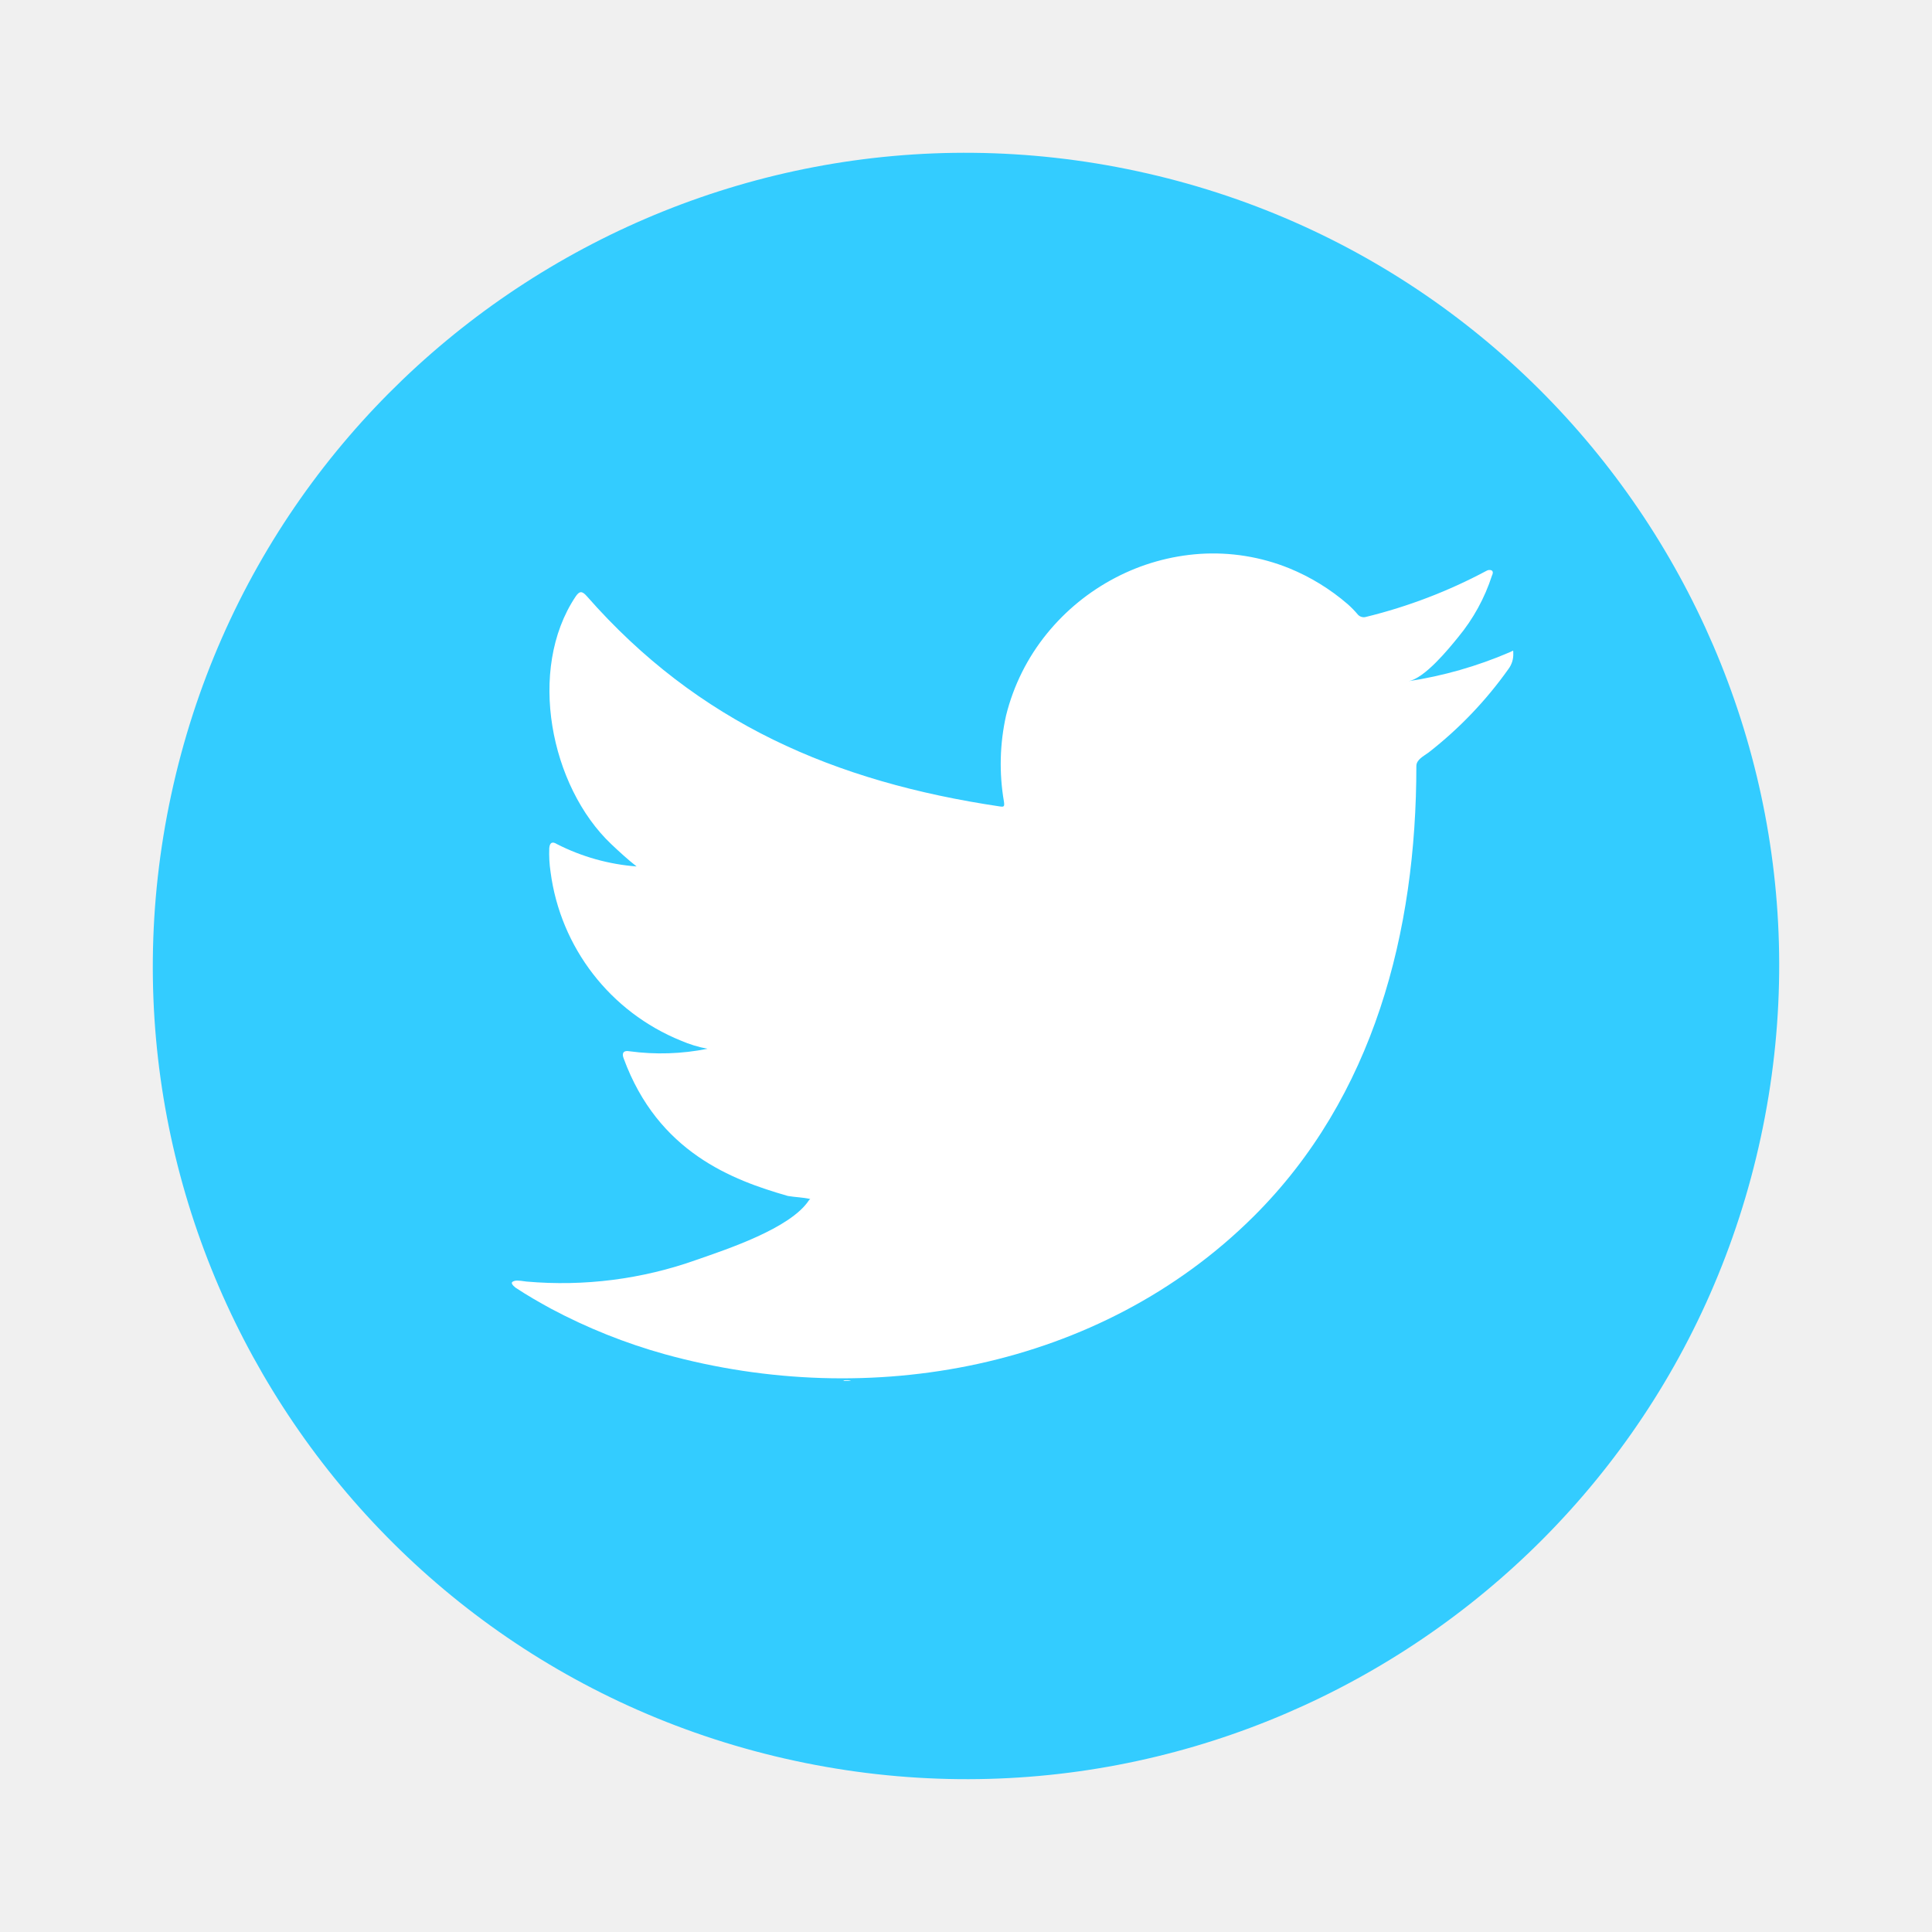
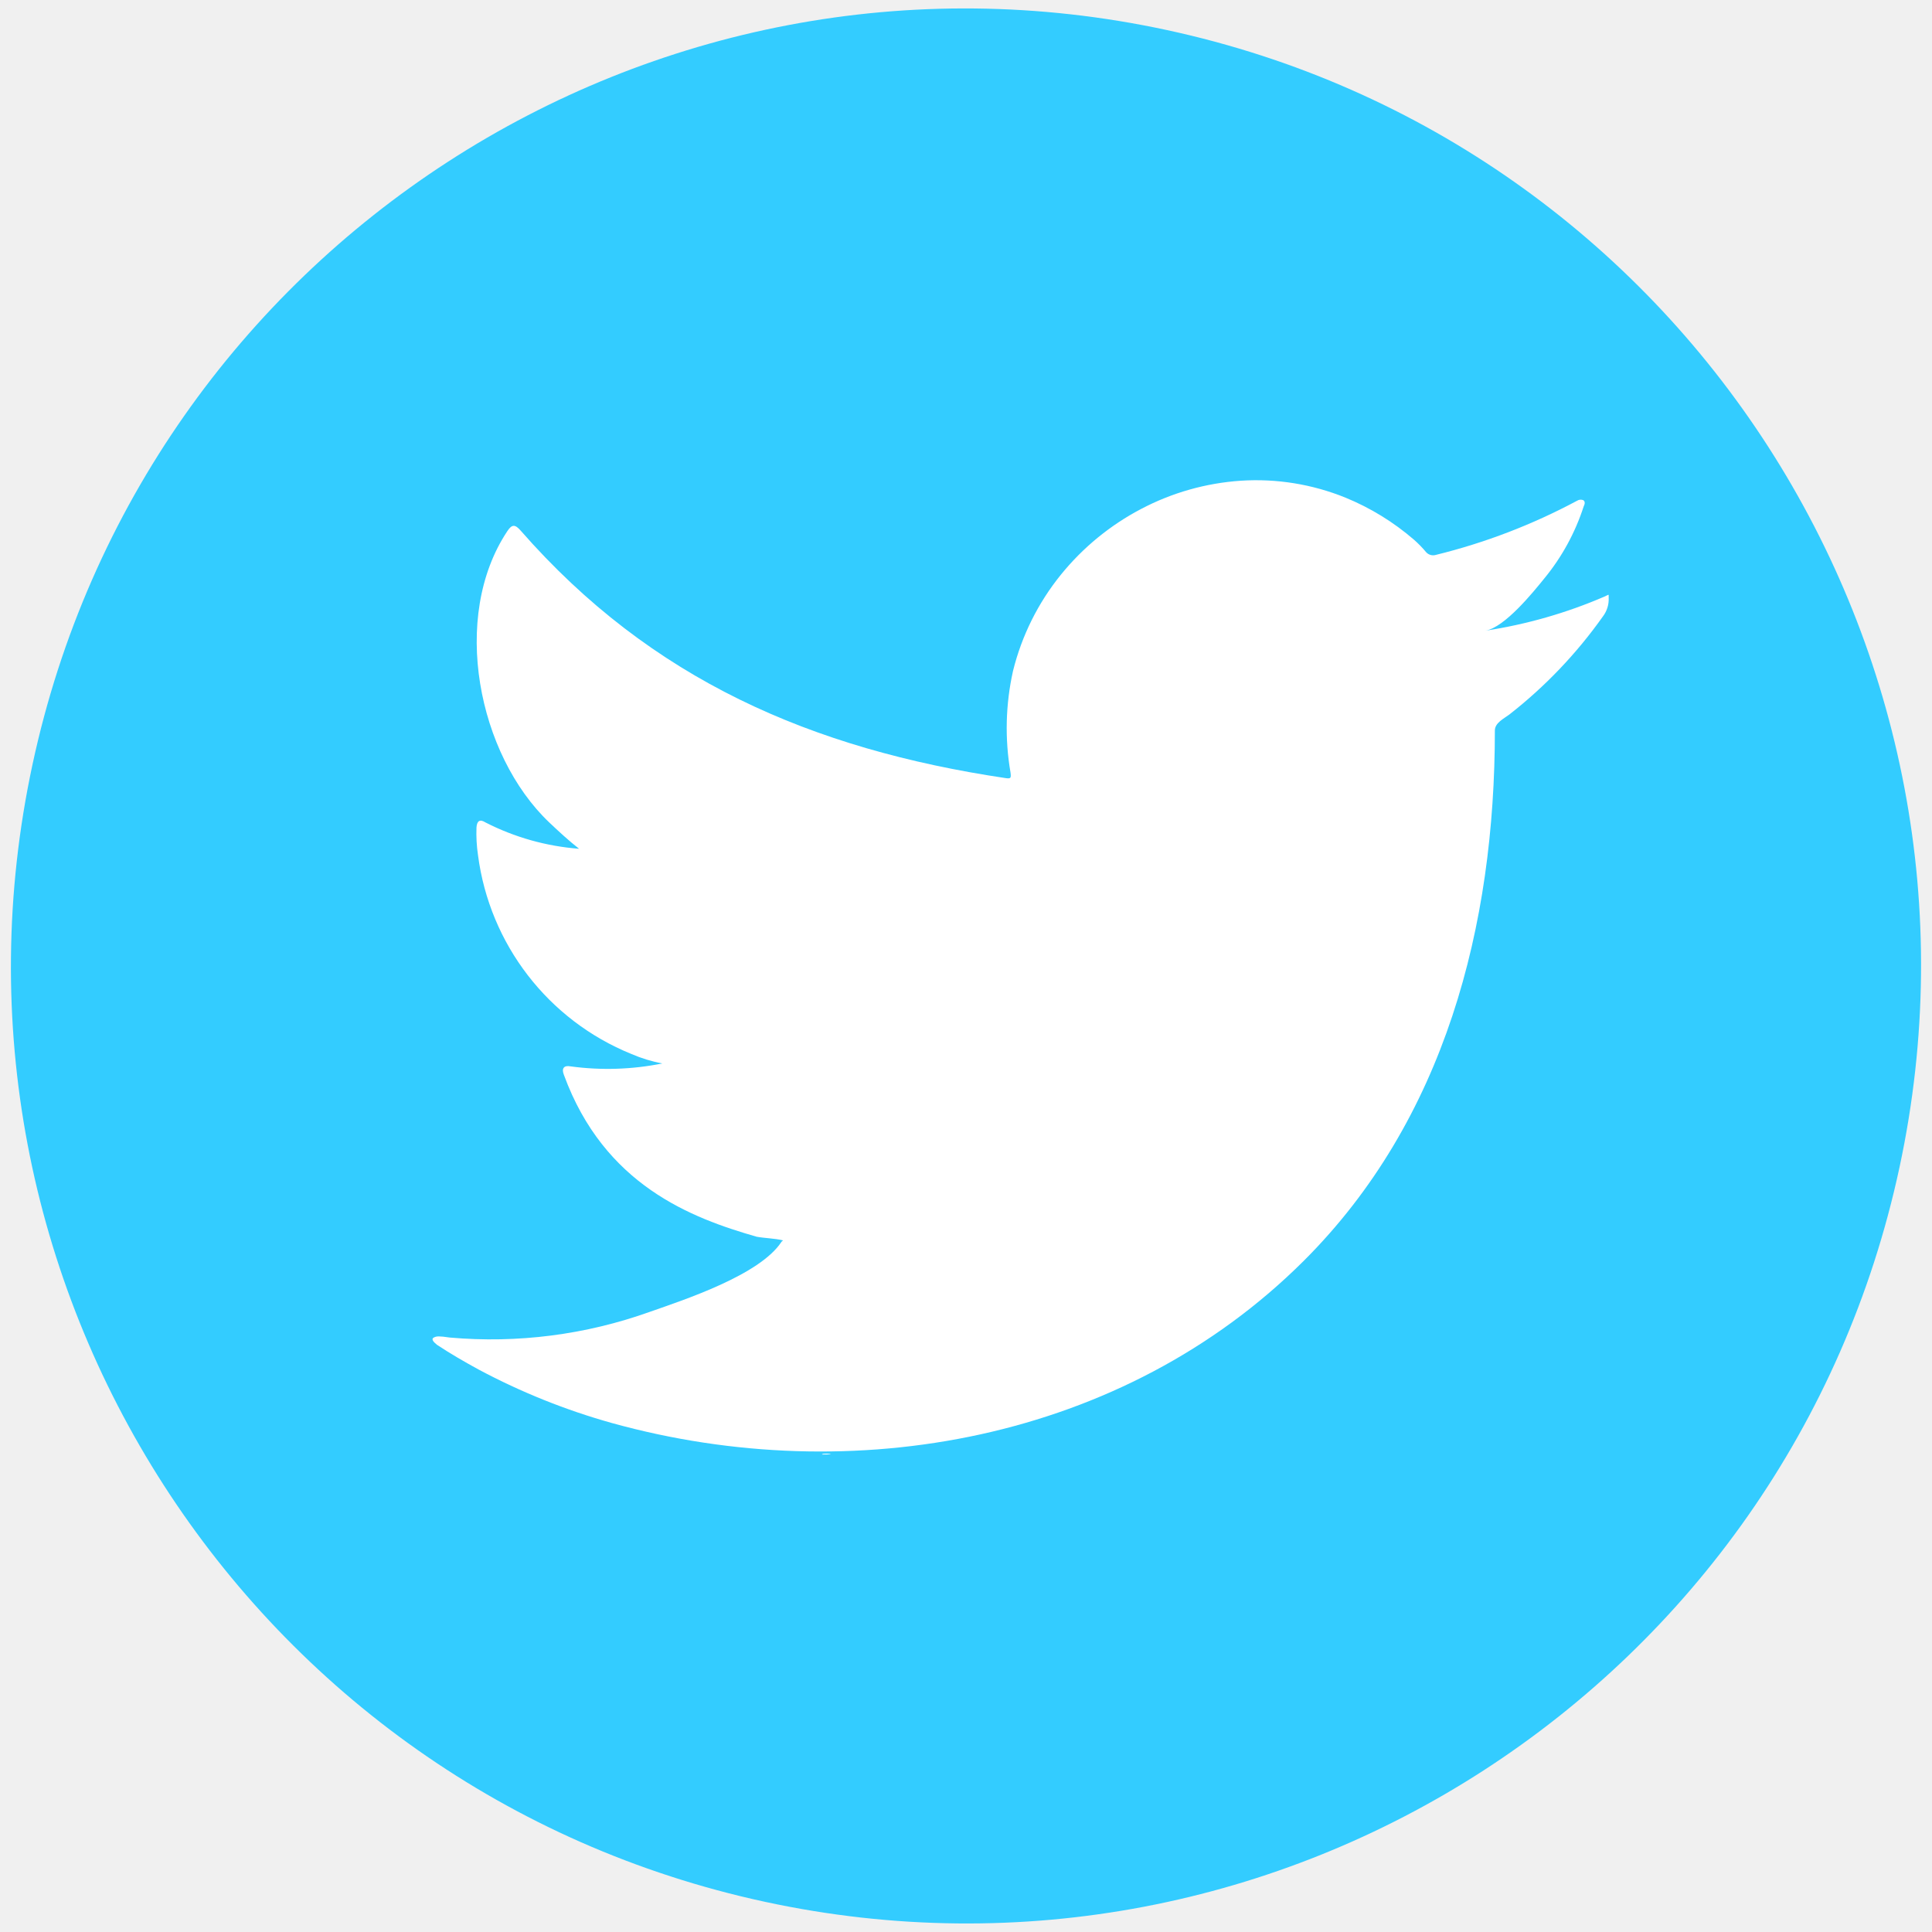
- <svg xmlns="http://www.w3.org/2000/svg" width="77.75" height="77.75" viewBox="0 0 77.75 77.75">
-   <g id="Group_238" data-name="Group 238" transform="translate(-2235.768 -2032.948)">
-     <g id="Group_178" data-name="Group 178" transform="translate(0 39)">
-       <circle id="Ellipse_169" data-name="Ellipse 169" cx="32.719" cy="32.719" r="32.719" transform="translate(2235.768 2057.918) rotate(-77.844)" fill="#3cf" />
+ <svg xmlns="http://www.w3.org/2000/svg" width="77.75" height="77.75" viewBox="0 0 77.75 77.75" version="1.1" id="svg842">
+   <defs id="defs846" />
+   <g id="Group_238" data-name="Group 238" transform="matrix(1.174462,0,0,1.17747,-2632.607,-2400.635)">
+     <g id="Group_178" data-name="Group 178" transform="translate(0,39)">
+       <circle id="Ellipse_169" data-name="Ellipse 169" cx="32.719" cy="32.719" r="32.719" transform="rotate(-77.844,2392.085,-355.3619)" fill="#33ccff" />
      <g id="Group_177" data-name="Group 177" transform="translate(2)">
-         <path id="Path_726" data-name="Path 726" d="M2294.515,2020.2a16.608,16.608,0,0,1-4.072,1.163c.656-.111,1.623-1.3,2.01-1.778a7.492,7.492,0,0,0,1.355-2.469c.035-.07.062-.159-.008-.212a.232.232,0,0,0-.216.018,20.749,20.749,0,0,1-4.835,1.85.323.323,0,0,1-.334-.088,3.859,3.859,0,0,0-.422-.432,8.551,8.551,0,0,0-2.343-1.435,8.152,8.152,0,0,0-3.592-.579,8.583,8.583,0,0,0-3.409.963,8.785,8.785,0,0,0-2.75,2.246,8.441,8.441,0,0,0-1.642,3.289,8.922,8.922,0,0,0-.087,3.472c.026.194.009.22-.166.194-6.642-.988-12.147-3.365-16.617-8.458-.194-.221-.3-.221-.458.017-1.956,2.932-1.007,7.641,1.436,9.956.326.308.661.617,1.022.9a8.472,8.472,0,0,1-3.207-.9c-.194-.123-.291-.053-.308.168a5.093,5.093,0,0,0,.052.951,8.522,8.522,0,0,0,5.252,6.793,4.968,4.968,0,0,0,1.065.325,9.488,9.488,0,0,1-3.145.1c-.229-.044-.317.07-.229.29,1.384,3.772,4.371,4.894,6.607,5.533.3.053.6.053.9.123-.018.027-.036.027-.053.053-.742,1.131-3.315,1.973-4.513,2.392a16.164,16.164,0,0,1-6.853.877c-.368-.054-.446-.05-.546,0s-.012.15.106.246c.467.309.943.582,1.427.846a22.685,22.685,0,0,0,4.581,1.833c8.233,2.273,17.507.6,23.688-5.539,4.854-4.823,6.556-11.475,6.556-18.134,0-.261.308-.405.491-.542a15.956,15.956,0,0,0,3.209-3.353.977.977,0,0,0,.2-.642v-.035C2294.665,2020.1,2294.678,2020.13,2294.515,2020.2Z" fill="#fff" />
-         <path id="Path_727" data-name="Path 727" d="M2266.334,2049.485Z" fill="#fff" fill-rule="evenodd" />
-         <path id="Path_728" data-name="Path 728" d="M2266.334,2049.485c-.053,0-.666,0,0,0Z" fill="#fff" fill-rule="evenodd" />
-         <path id="Path_729" data-name="Path 729" d="M2267.69,2049.52c0-.068.714,0,0,0C2267.69,2049.485,2267.778,2049.52,2267.69,2049.52Z" fill="#fff" fill-rule="evenodd" />
-         <path id="Path_730" data-name="Path 730" d="M2281.945,2016.482a.146.146,0,0,1-.167,0Z" fill="#fff" fill-rule="evenodd" />
+         <path id="Path_726" data-name="Path 726" d="m 2294.515,2020.2 a 16.608,16.608 0 0 1 -4.072,1.163 c 0.656,-0.111 1.623,-1.3 2.01,-1.778 a 7.492,7.492 0 0 0 1.355,-2.469 c 0.035,-0.07 0.062,-0.159 -0.01,-0.212 a 0.232,0.232 0 0 0 -0.216,0.018 20.749,20.749 0 0 1 -4.835,1.85 0.323,0.323 0 0 1 -0.334,-0.088 3.859,3.859 0 0 0 -0.422,-0.432 8.551,8.551 0 0 0 -2.343,-1.435 8.152,8.152 0 0 0 -3.592,-0.579 8.583,8.583 0 0 0 -3.409,0.963 8.785,8.785 0 0 0 -2.75,2.246 8.441,8.441 0 0 0 -1.642,3.289 8.922,8.922 0 0 0 -0.087,3.472 c 0.026,0.194 0.01,0.22 -0.166,0.194 -6.642,-0.988 -12.147,-3.365 -16.617,-8.458 -0.194,-0.221 -0.3,-0.221 -0.458,0.017 -1.956,2.932 -1.007,7.641 1.436,9.956 0.326,0.308 0.661,0.617 1.022,0.9 a 8.472,8.472 0 0 1 -3.207,-0.9 c -0.194,-0.123 -0.291,-0.053 -0.308,0.168 a 5.093,5.093 0 0 0 0.052,0.951 8.522,8.522 0 0 0 5.252,6.793 4.968,4.968 0 0 0 1.065,0.325 9.488,9.488 0 0 1 -3.145,0.1 c -0.229,-0.044 -0.317,0.07 -0.229,0.29 1.384,3.772 4.371,4.894 6.607,5.533 0.3,0.053 0.6,0.053 0.9,0.123 -0.018,0.027 -0.036,0.027 -0.053,0.053 -0.742,1.131 -3.315,1.973 -4.513,2.392 a 16.164,16.164 0 0 1 -6.853,0.877 c -0.368,-0.054 -0.446,-0.05 -0.546,0 -0.1,0.05 -0.012,0.15 0.106,0.246 0.467,0.309 0.943,0.582 1.427,0.846 a 22.685,22.685 0 0 0 4.581,1.833 c 8.233,2.273 17.507,0.6 23.688,-5.539 4.854,-4.823 6.556,-11.475 6.556,-18.134 0,-0.261 0.308,-0.405 0.491,-0.542 a 15.956,15.956 0 0 0 3.209,-3.353 0.977,0.977 0 0 0 0.2,-0.642 v -0.035 c -0,-0.102 0.011,-0.072 -0.152,-0 z" fill="#ffffff" />
+         <path id="Path_727" data-name="Path 727" d="M 2266.334,2049.485 Z" fill="#ffffff" fill-rule="evenodd" />
+         <path id="Path_728" data-name="Path 728" d="m 2266.334,2049.485 c -0.053,0 -0.666,0 0,0 z" fill="#ffffff" fill-rule="evenodd" />
+         <path id="Path_729" data-name="Path 729" d="m 2267.69,2049.52 c 0,-0.068 0.714,0 0,0 0,-0.035 0.088,0 0,0 z" fill="#ffffff" fill-rule="evenodd" />
+         <path id="Path_730" data-name="Path 730" d="m 2281.945,2016.482 a 0.146,0.146 0 0 1 -0.167,0 z" fill="#ffffff" fill-rule="evenodd" />
      </g>
    </g>
  </g>
</svg>
